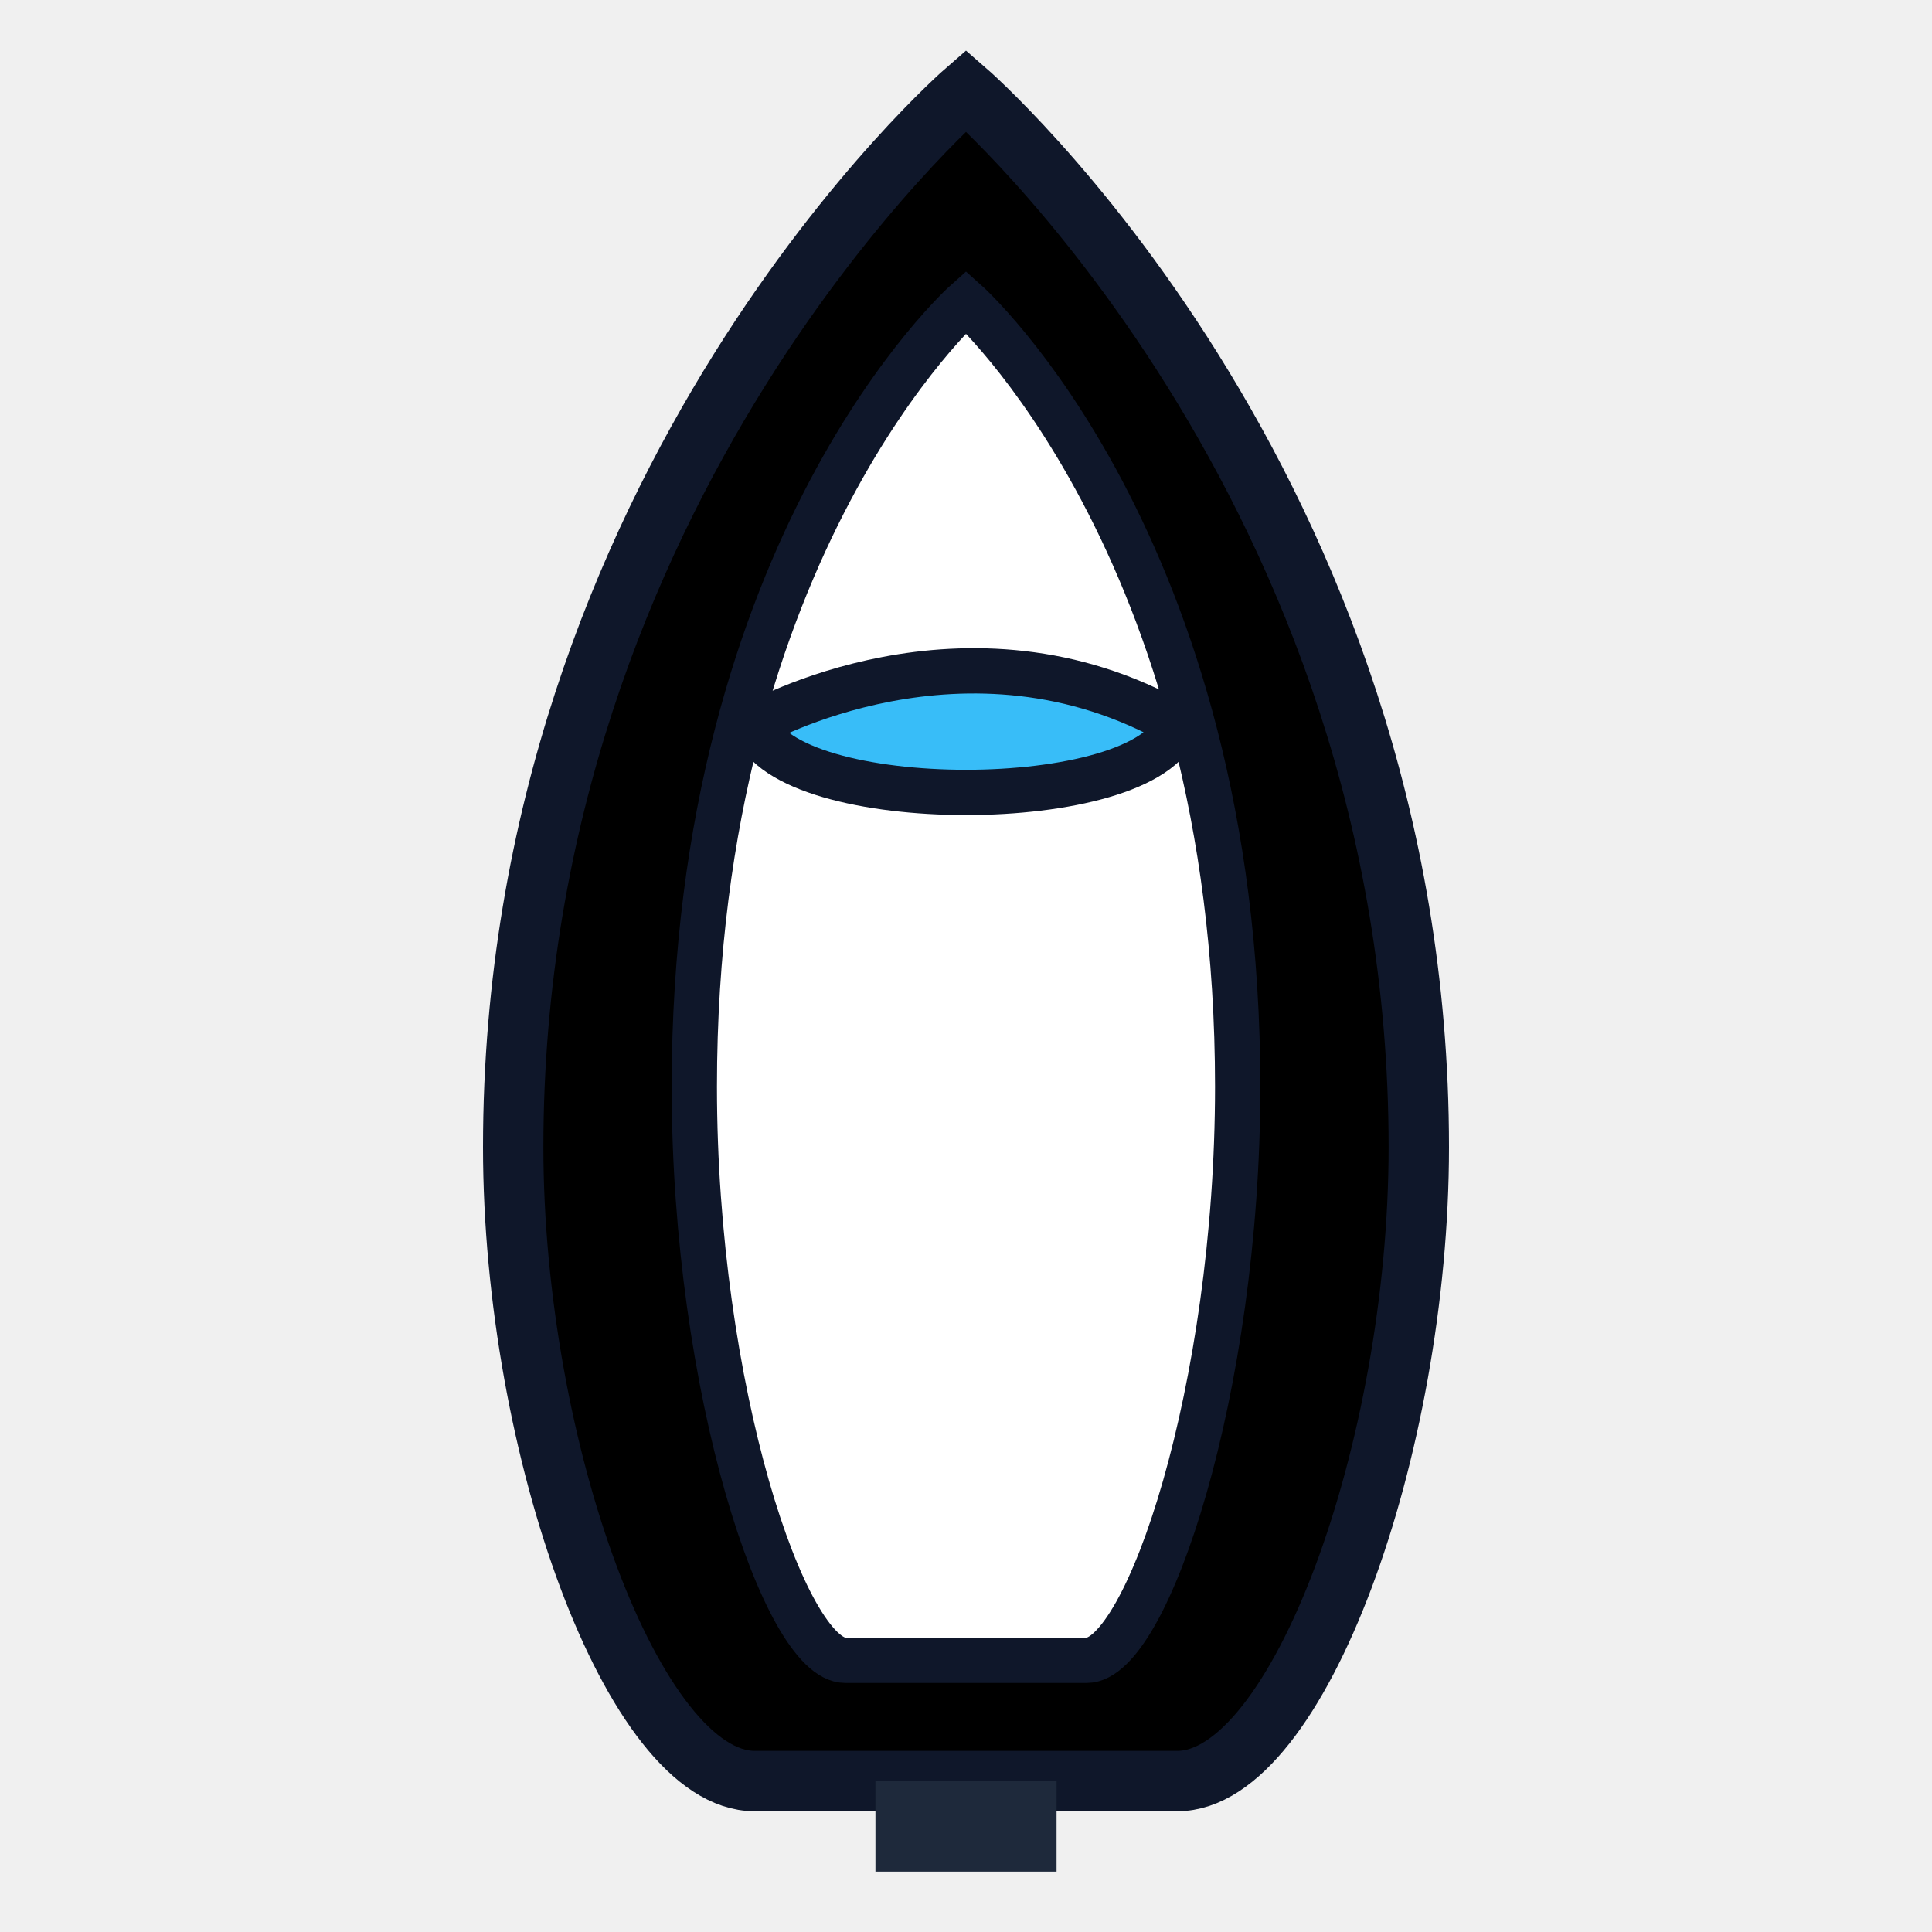
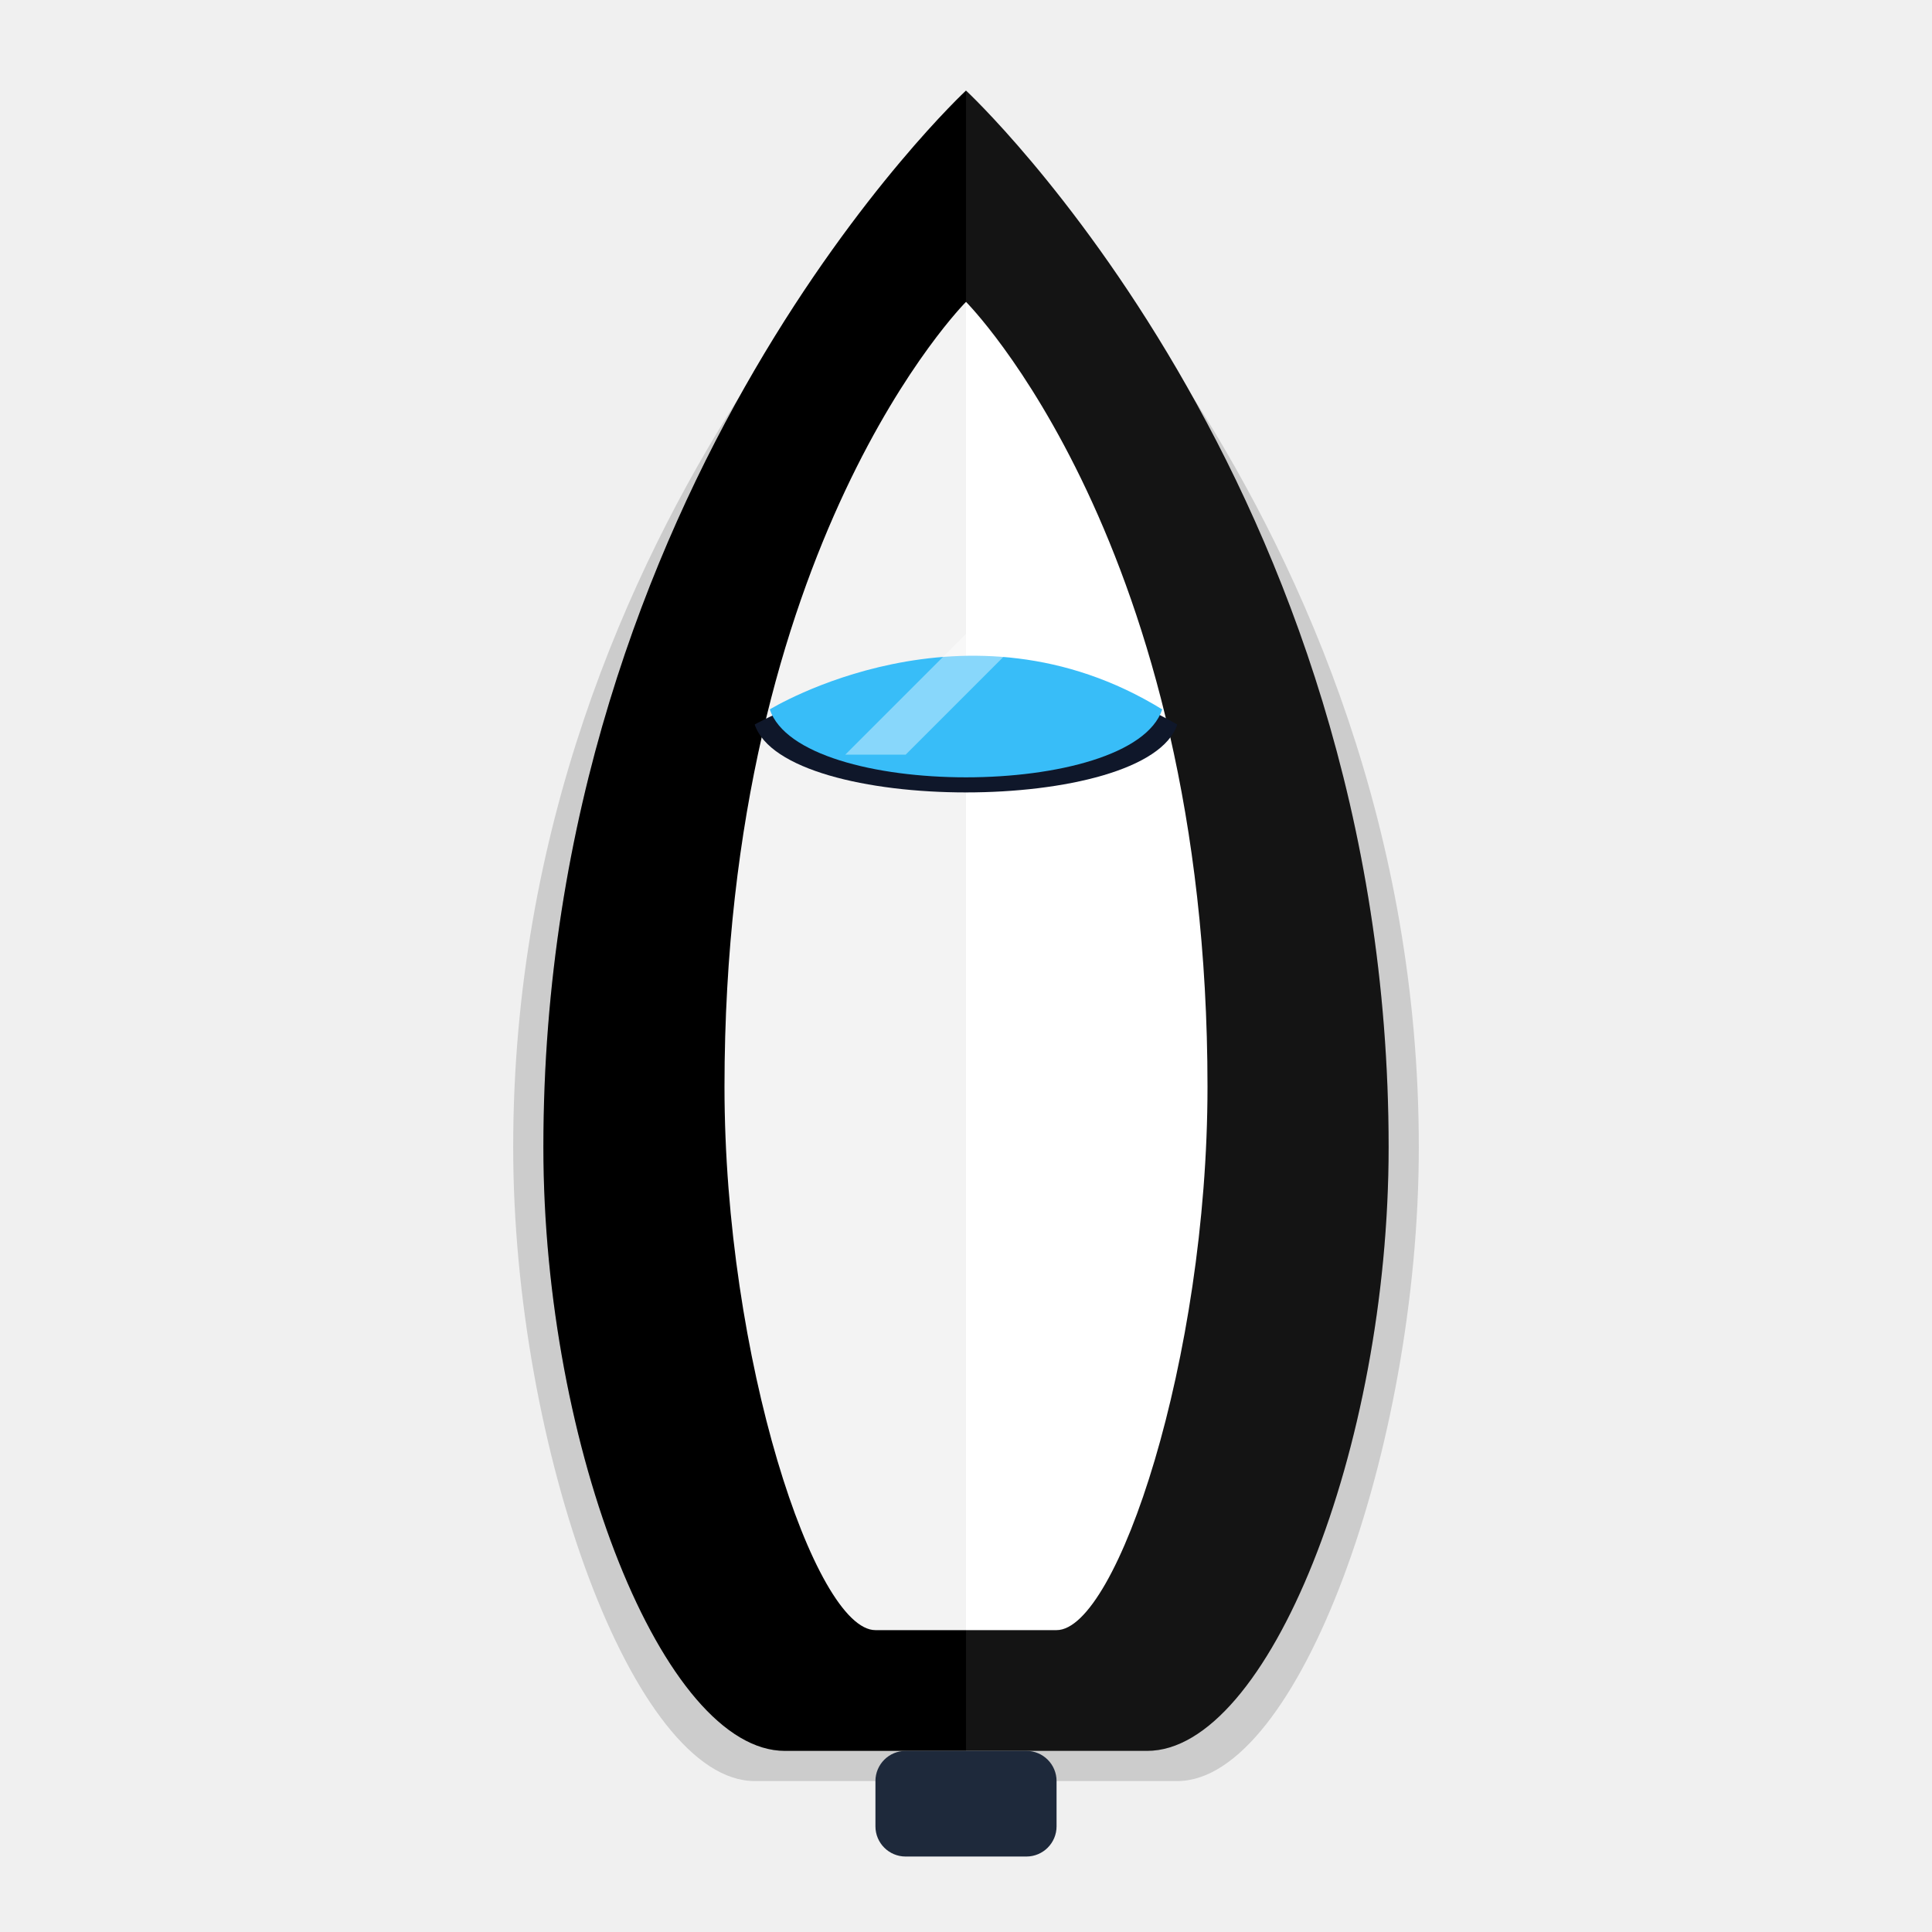
<svg xmlns="http://www.w3.org/2000/svg" viewBox="0 0 64 64" width="64" height="64">
-   <path d="M32 3 C32 3 47 16 47 38 C47 48 43 59 39 59 L25 59 C21 59 17 48 17 38 C17 16 32 3 32 3 Z" fill="#MAIN_COLOR" stroke="#0F172A" stroke-width="2" />
-   <path d="M32 10 C32 10 41 18 41 36 C41 46 38 55 36 55 H28 C26 55 23 46 23 36 C23 18 32 10 32 10 Z" fill="#FFFFFF" stroke="#0F172A" stroke-width="1.5" />
-   <path d="M25 24 C25 24 32 20 39 24 C38 27 26 27 25 24 Z" fill="#38BDF8" stroke="#0F172A" stroke-width="1.5" />
-   <rect x="29" y="59" width="6" height="3" fill="#1E293B" />
+   <path d="M32 4 C32 4 47 17 47 38 C47 48 43 59 39 59 L25 59 C21 59 17 48 17 38 C17 17 32 4 32 4 Z" fill="black" fill-opacity="0.15" />
+   <path d="M32 3 C32 3 46 16 46 38 C46 48 42 58 38 58 L26 58 C22 58 18 48 18 38 C18 16 32 3 32 3 Z" fill="#MAIN_COLOR" />
+   <path d="M32 3 C32 3 18 16 18 38 C18 48 22 58 26 58 L32 58 Z" fill="black" fill-opacity="0.1" />
+   <path d="M32 3 H32 C32 3 46 16 46 38 C46 48 42 58 38 58 L32 58 Z" fill="white" fill-opacity="0.08" />
+   <path d="M32 10 C32 10 40 18 40 36 C40 45 37 54 35 54 H29 C27 54 24 45 24 36 C24 18 32 10 32 10 Z" fill="#FFFFFF" />
+   <path d="M32 10 C32 10 24 18 24 36 C24 45 27 54 29 54 H32 Z" fill="black" fill-opacity="0.05" />
+   <path d="M25 24 C25 24 32 20 39 24 C38 27 26 27 25 24 Z" fill="#0F172A" />
+   <path d="M25.5 23.5 C25.5 23.5 32 19.5 38.5 23.5 C37.5 26.5 26.5 26.5 25.5 23.5 Z" fill="#38BDF8" />
+   <path d="M34 21 L30 25 H28 L32 21 Z" fill="white" fill-opacity="0.4" />
+   <rect x="29" y="58" width="6" height="3.5" rx="1" fill="#1E293B" />
</svg>
